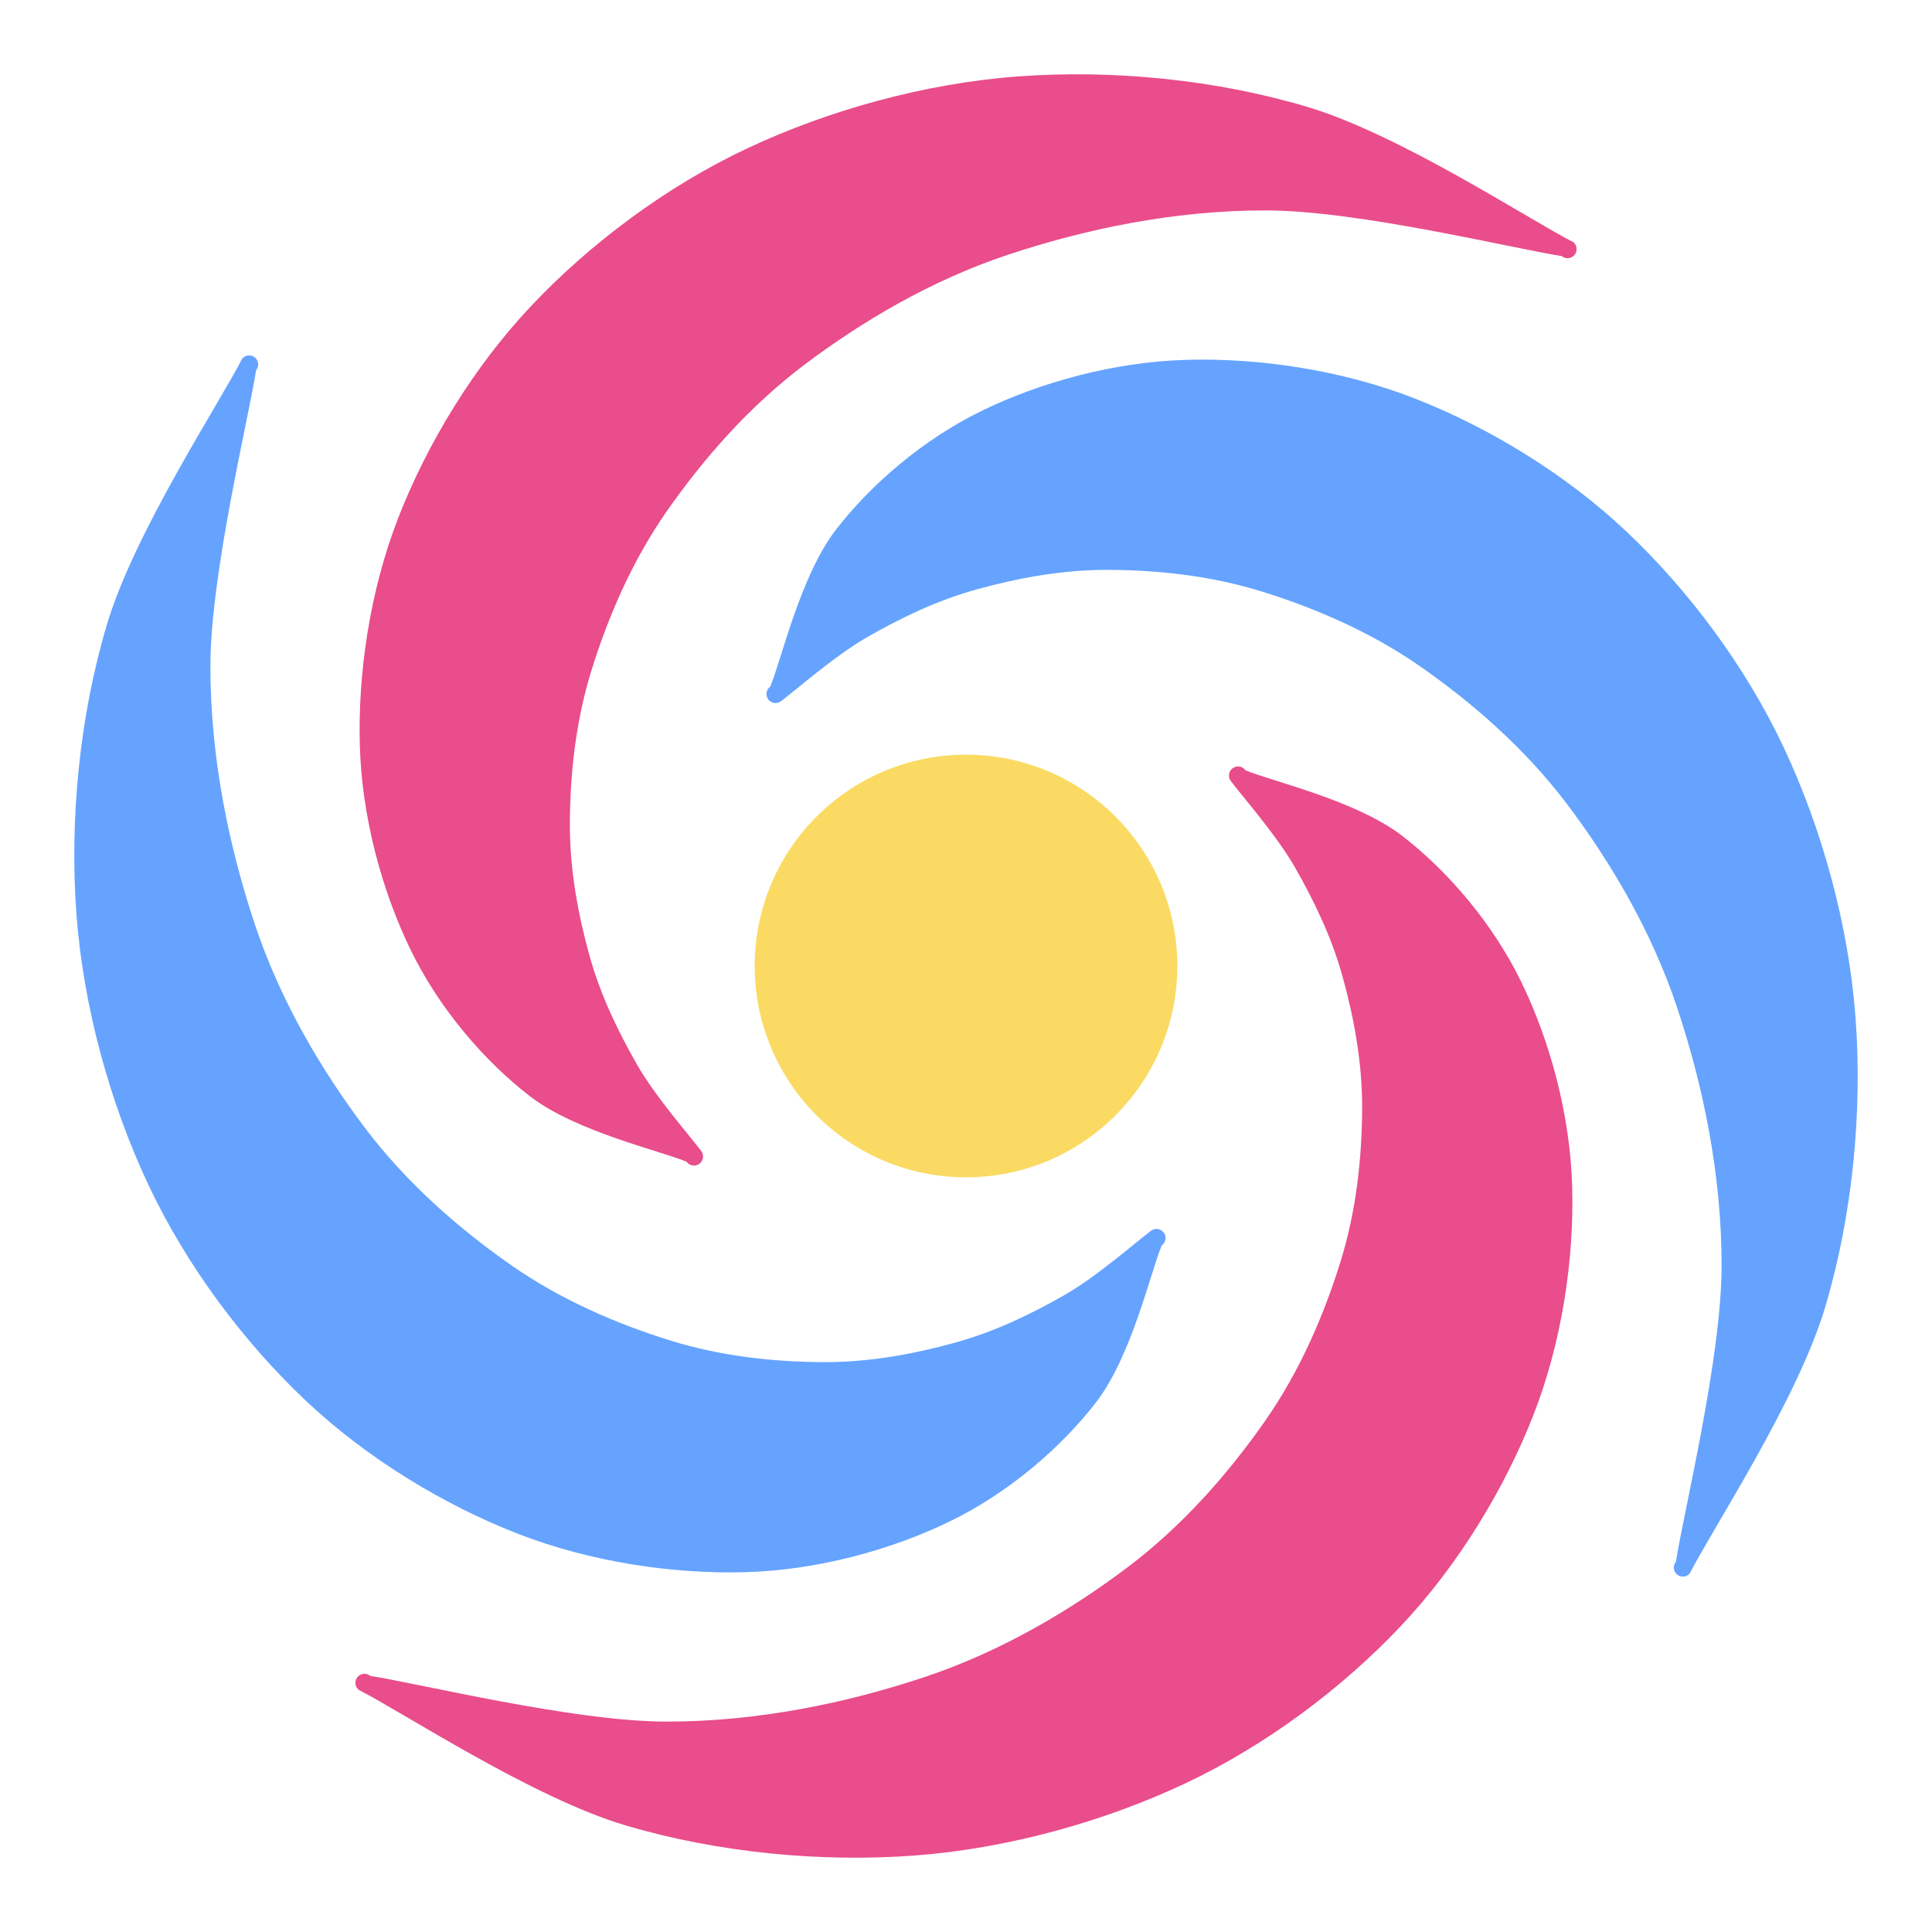
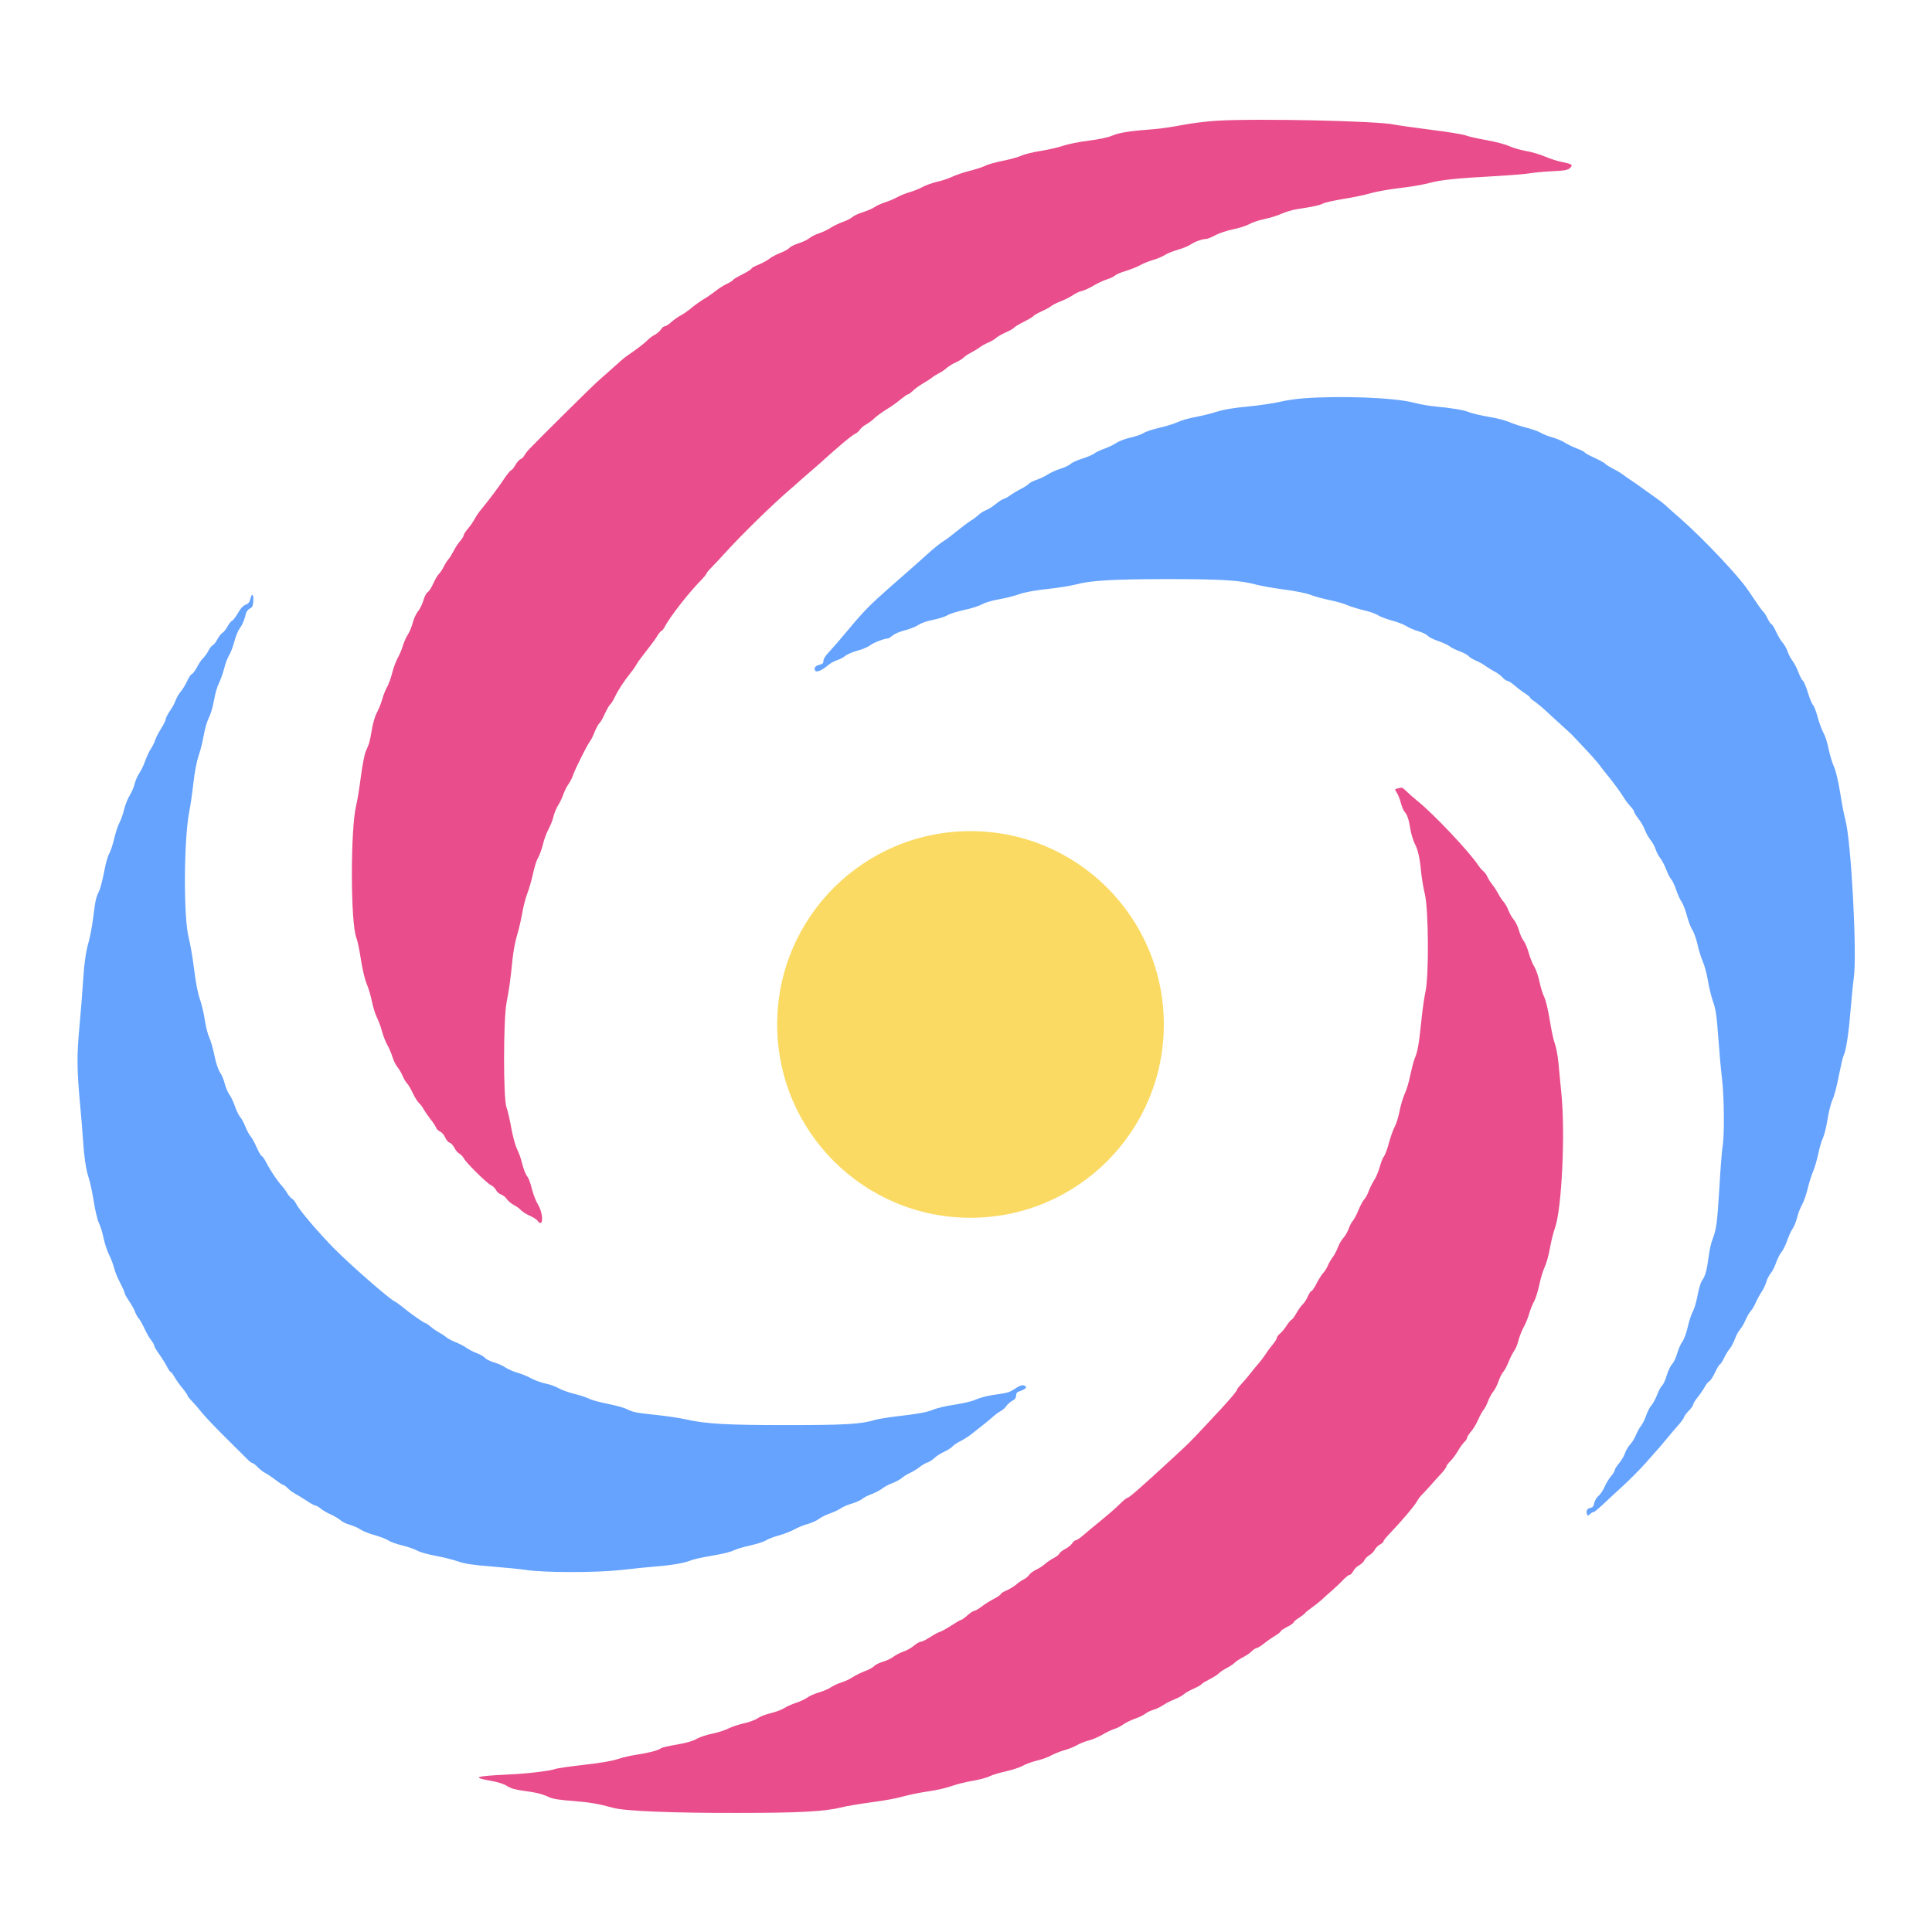
- <svg xmlns="http://www.w3.org/2000/svg" viewBox="0 0 256 256" width="256" height="256" role="img" aria-labelledby="title">
-   <path fill="#E94D8B" d="M92.94 152.55A1.2 1.2 0 0 1 90.97 153.93C87.52 152.49 76.36 149.96 70.26 145.29C64.17 140.61 58.17 133.61 54.41 125.86C50.64 118.11 47.94 108.32 47.68 98.76C47.41 89.21 49.01 78.25 52.8 68.54C56.59 58.83 62.74 48.62 70.44 40.48C78.13 32.33 88.24 24.73 98.97 19.68C109.71 14.62 122.49 11.05 134.86 10.13C147.24 9.21 160.96 10.5 173.22 14.16C185.49 17.82 202.6 29.1 208.48 32.09A1.2 1.2 0 0 1 206.93 33.93C200.41 32.92 180.02 27.9 167.78 27.88C155.53 27.86 143.68 30.38 133.49 33.78C123.3 37.18 114.16 42.63 106.64 48.29C99.12 53.95 93.07 60.99 88.36 67.73C83.65 74.48 80.53 81.91 78.39 88.77C76.25 95.63 75.56 102.6 75.51 108.9C75.46 115.19 76.61 121.19 78.09 126.55C79.57 131.91 81.93 136.72 84.4 141.05C86.88 145.39 91.52 150.63 92.94 152.55ZM163.06 103.45A1.2 1.2 0 0 1 165.03 102.07C168.48 103.51 179.64 106.04 185.74 110.71C191.83 115.39 197.83 122.39 201.59 130.14C205.36 137.89 208.06 147.68 208.32 157.24C208.59 166.79 206.99 177.75 203.2 187.46C199.41 197.17 193.26 207.38 185.56 215.52C177.87 223.67 167.76 231.27 157.03 236.32C146.29 241.38 133.51 244.95 121.14 245.87C108.76 246.79 95.04 245.5 82.78 241.84C70.51 238.18 53.4 226.9 47.52 223.91A1.2 1.2 0 0 1 49.07 222.07C55.59 223.08 75.98 228.1 88.22 228.12C100.47 228.14 112.32 225.62 122.51 222.22C132.7 218.82 141.84 213.37 149.36 207.71C156.88 202.05 162.93 195.01 167.64 188.27C172.35 181.52 175.47 174.09 177.61 167.23C179.75 160.37 180.44 153.4 180.49 147.1C180.54 140.81 179.39 134.81 177.91 129.45C176.43 124.09 174.07 119.28 171.6 114.95C169.12 110.61 164.48 105.37 163.06 103.45Z" />
-   <path fill="#65A3FF" d="M103.45 92.94A1.2 1.2 0 0 1 102.07 90.97C103.51 87.52 106.04 76.36 110.71 70.26C115.39 64.17 122.39 58.17 130.14 54.41C137.89 50.64 147.68 47.94 157.24 47.68C166.79 47.41 177.75 49.01 187.46 52.8C197.17 56.59 207.38 62.74 215.52 70.44C223.67 78.13 231.27 88.24 236.32 98.97C241.38 109.71 244.95 122.49 245.87 134.86C246.79 147.24 245.5 160.96 241.84 173.22C238.18 185.49 226.9 202.6 223.91 208.48A1.2 1.2 0 0 1 222.07 206.93C223.08 200.41 228.1 180.02 228.12 167.78C228.14 155.53 225.62 143.68 222.22 133.49C218.82 123.3 213.37 114.16 207.71 106.64C202.05 99.12 195.01 93.07 188.27 88.36C181.52 83.65 174.09 80.53 167.23 78.39C160.37 76.25 153.4 75.56 147.1 75.51C140.81 75.46 134.81 76.61 129.45 78.09C124.09 79.57 119.28 81.93 114.95 84.4C110.61 86.88 105.37 91.52 103.45 92.94ZM152.55 163.06A1.2 1.2 0 0 1 153.93 165.03C152.49 168.48 149.96 179.64 145.29 185.74C140.61 191.83 133.61 197.83 125.86 201.59C118.11 205.36 108.32 208.06 98.76 208.32C89.21 208.59 78.25 206.99 68.54 203.2C58.83 199.41 48.62 193.26 40.48 185.56C32.33 177.87 24.73 167.76 19.68 157.03C14.62 146.29 11.05 133.51 10.13 121.14C9.21 108.76 10.5 95.04 14.16 82.78C17.82 70.51 29.1 53.4 32.09 47.52A1.2 1.2 0 0 1 33.93 49.07C32.92 55.59 27.9 75.98 27.88 88.22C27.86 100.47 30.38 112.32 33.78 122.51C37.18 132.7 42.63 141.84 48.29 149.36C53.95 156.88 60.99 162.93 67.73 167.64C74.48 172.35 81.91 175.47 88.77 177.61C95.63 179.75 102.6 180.44 108.9 180.49C115.19 180.54 121.19 179.39 126.55 177.91C131.91 176.43 136.72 174.07 141.05 171.6C145.39 169.12 150.63 164.48 152.55 163.06Z" />
-   <circle id="dot" cx="128" cy="128" r="28" fill="#FADA62" />
+ <svg xmlns="http://www.w3.org/2000/svg" viewBox="88 76 1504 1504" width="376" height="376" role="img" aria-labelledby="title">
+   <g>
+     <g transform="translate(0,1680) scale(0.1,-0.1)">
+       <path fill="#E94D8B" d="M10350 15100 c-80 -5 -201 -20 -270 -34 -69 -13 -163 -27 -210 -31 -185 -13 -276 -27 -332 -51 -36 -15 -102 -29 -185 -39 -70 -9 -159 -27 -198 -40 -38 -13 -117 -31 -174 -40 -57 -9 -125 -25 -150 -37 -24 -11 -90 -29 -145 -40 -56 -11 -117 -28 -137 -39 -20 -10 -74 -27 -120 -39 -46 -11 -106 -32 -134 -45 -27 -13 -81 -32 -120 -40 -38 -9 -88 -27 -110 -39 -22 -13 -67 -31 -100 -41 -33 -9 -78 -27 -100 -40 -22 -12 -65 -31 -95 -40 -30 -10 -68 -27 -83 -38 -16 -11 -56 -28 -90 -39 -34 -10 -71 -28 -82 -38 -12 -11 -45 -28 -75 -38 -30 -11 -72 -31 -93 -45 -21 -14 -61 -33 -90 -43 -29 -9 -64 -27 -79 -40 -15 -12 -52 -29 -81 -38 -29 -9 -62 -25 -72 -36 -10 -11 -43 -29 -73 -40 -30 -12 -67 -31 -82 -44 -15 -12 -53 -33 -84 -46 -31 -12 -56 -26 -56 -31 0 -5 -31 -24 -69 -44 -38 -19 -73 -39 -76 -46 -4 -6 -26 -19 -49 -30 -22 -10 -60 -34 -82 -52 -23 -17 -54 -40 -70 -50 -55 -33 -96 -62 -132 -93 -21 -17 -53 -39 -72 -49 -19 -10 -52 -33 -73 -51 -20 -19 -44 -34 -52 -34 -8 0 -22 -11 -31 -26 -9 -14 -31 -32 -48 -41 -17 -8 -42 -27 -56 -42 -24 -24 -69 -59 -154 -118 -30 -21 -50 -38 -153 -131 -26 -23 -66 -58 -88 -78 -36 -32 -440 -431 -519 -514 -19 -19 -39 -45 -45 -57 -6 -12 -19 -24 -28 -27 -10 -3 -28 -24 -41 -46 -12 -22 -27 -40 -32 -40 -5 0 -25 -24 -45 -52 -55 -83 -131 -184 -191 -256 -17 -20 -39 -53 -49 -72 -10 -19 -33 -53 -51 -74 -19 -22 -34 -45 -34 -52 0 -8 -13 -28 -28 -46 -16 -18 -39 -53 -51 -78 -13 -25 -31 -54 -41 -65 -10 -11 -27 -38 -38 -61 -11 -22 -28 -46 -36 -53 -9 -8 -28 -40 -43 -73 -14 -32 -34 -63 -44 -68 -10 -6 -25 -34 -33 -64 -9 -30 -28 -69 -42 -85 -14 -17 -33 -57 -41 -89 -8 -31 -25 -73 -38 -92 -13 -19 -30 -58 -39 -87 -8 -29 -26 -71 -40 -95 -13 -24 -32 -74 -42 -113 -9 -38 -27 -88 -39 -110 -13 -22 -31 -67 -40 -100 -9 -33 -28 -78 -40 -101 -14 -23 -31 -80 -40 -132 -17 -100 -19 -106 -47 -170 -11 -25 -27 -109 -39 -200 -11 -86 -27 -184 -35 -216 -47 -182 -46 -927 1 -1039 8 -20 24 -96 35 -169 12 -76 31 -157 45 -188 13 -30 31 -91 40 -135 9 -44 26 -100 39 -125 12 -25 31 -74 40 -110 10 -36 29 -83 42 -106 13 -23 31 -64 39 -92 9 -28 26 -64 39 -79 13 -16 31 -46 40 -68 9 -22 25 -49 36 -60 10 -11 30 -45 44 -76 15 -31 36 -65 47 -75 12 -10 28 -32 36 -48 9 -16 33 -51 54 -78 21 -26 40 -56 44 -67 3 -10 17 -23 31 -30 14 -6 31 -26 39 -45 8 -19 24 -38 35 -41 12 -4 28 -22 37 -40 9 -18 26 -39 38 -45 13 -7 29 -24 36 -38 19 -35 174 -189 211 -208 16 -8 34 -26 40 -39 6 -13 23 -28 39 -34 15 -5 35 -21 45 -36 9 -14 33 -34 53 -45 20 -10 45 -28 56 -40 11 -13 44 -33 73 -46 29 -13 55 -31 58 -39 4 -8 13 -15 21 -15 25 0 12 97 -20 145 -14 22 -35 75 -46 118 -10 43 -26 86 -34 95 -16 20 -32 60 -47 122 -6 25 -22 68 -35 95 -14 28 -33 100 -45 165 -11 63 -28 135 -37 160 -26 65 -25 691 1 820 19 95 30 173 46 334 6 60 22 143 35 185 13 42 31 119 40 171 9 52 27 122 40 155 13 33 33 102 44 153 11 52 29 108 40 125 11 18 27 64 37 102 9 39 29 93 44 120 15 28 33 73 39 100 7 28 23 66 35 85 13 19 32 58 41 85 10 28 28 64 40 80 12 17 28 47 35 68 15 47 113 242 132 265 8 9 25 43 37 74 13 32 30 63 38 69 8 7 27 40 42 74 16 34 34 66 40 70 7 4 23 30 37 58 26 56 76 131 121 186 15 18 35 46 43 61 8 15 25 40 38 56 90 116 110 143 131 177 12 20 27 37 32 37 4 0 16 15 25 33 39 75 189 268 287 366 20 21 37 42 37 47 0 5 17 25 38 46 20 20 73 76 117 125 126 138 350 357 487 476 21 17 59 51 85 75 26 23 64 56 83 72 19 16 54 47 77 67 135 123 243 214 270 226 12 5 30 21 38 33 8 13 30 31 48 40 17 10 43 28 57 42 26 25 63 52 139 99 24 16 60 43 81 61 21 17 42 32 48 32 6 0 23 13 39 28 15 16 51 41 78 57 28 16 59 36 70 45 11 10 36 25 55 35 19 9 46 28 60 41 14 12 46 32 71 43 26 12 52 28 60 37 7 8 31 25 53 36 23 12 55 31 71 43 17 13 48 30 70 39 22 10 49 25 60 36 11 10 45 29 76 43 31 14 60 30 63 36 4 6 38 27 76 46 38 19 72 39 75 45 4 6 32 22 63 36 31 14 64 31 73 40 9 8 42 25 75 38 32 12 76 34 97 49 21 14 52 29 70 32 18 4 57 22 87 40 30 18 78 41 107 50 28 9 57 23 63 30 7 8 44 24 84 36 39 12 89 32 111 44 22 13 67 31 100 41 33 9 75 27 95 40 19 12 64 30 100 40 36 10 80 28 99 41 33 22 91 43 122 43 9 0 41 13 70 29 30 16 93 37 139 46 47 9 103 28 125 40 22 13 76 31 119 40 43 9 103 27 132 41 29 13 81 29 116 35 136 21 177 30 206 44 16 9 87 24 158 36 71 11 167 31 214 45 47 13 148 31 225 40 77 8 181 26 230 39 94 25 205 37 535 55 107 6 220 16 250 21 30 5 109 13 174 16 100 5 122 9 139 26 24 24 16 30 -68 47 -33 6 -89 25 -125 40 -36 16 -102 36 -148 44 -46 8 -107 26 -135 39 -29 14 -107 34 -175 46 -68 12 -139 28 -159 36 -19 8 -144 29 -276 45 -133 17 -260 35 -282 40 -130 29 -1073 49 -1385 30z M11763 9903 c-27 -5 -28 -7 -7 -38 8 -13 22 -47 29 -75 8 -29 20 -59 29 -69 21 -23 34 -62 46 -139 6 -37 22 -88 35 -113 25 -48 39 -116 50 -234 4 -38 16 -110 28 -160 28 -123 31 -634 4 -754 -9 -41 -24 -143 -32 -225 -19 -184 -29 -243 -51 -293 -9 -21 -24 -80 -35 -131 -10 -51 -29 -117 -43 -145 -13 -29 -32 -90 -41 -137 -9 -47 -26 -101 -37 -120 -11 -19 -31 -75 -45 -125 -13 -49 -30 -97 -39 -106 -8 -9 -23 -46 -33 -83 -10 -36 -30 -83 -44 -104 -13 -20 -32 -58 -42 -84 -9 -26 -25 -55 -36 -66 -10 -11 -30 -48 -44 -83 -14 -35 -34 -72 -44 -83 -10 -12 -24 -38 -31 -59 -7 -21 -25 -54 -41 -72 -16 -18 -36 -52 -44 -76 -9 -23 -26 -57 -39 -74 -13 -17 -31 -47 -39 -67 -8 -20 -25 -46 -36 -57 -11 -11 -34 -48 -51 -81 -17 -33 -35 -60 -40 -60 -6 0 -19 -19 -29 -42 -10 -24 -28 -52 -40 -62 -12 -11 -33 -41 -48 -67 -14 -26 -32 -50 -39 -53 -7 -3 -25 -24 -40 -48 -15 -23 -38 -51 -51 -61 -12 -10 -23 -24 -23 -32 0 -7 -15 -31 -34 -54 -19 -22 -44 -57 -56 -76 -12 -19 -34 -48 -48 -64 -15 -17 -45 -53 -67 -81 -22 -29 -55 -67 -72 -85 -18 -19 -33 -38 -33 -42 0 -13 -73 -98 -219 -252 -158 -169 -144 -155 -286 -286 -240 -221 -335 -305 -348 -305 -6 0 -27 -17 -48 -37 -44 -44 -88 -82 -178 -156 -35 -28 -86 -71 -113 -94 -27 -24 -55 -43 -62 -43 -8 0 -21 -11 -30 -25 -9 -14 -34 -34 -55 -44 -21 -11 -41 -27 -44 -35 -3 -8 -23 -24 -44 -35 -21 -10 -51 -31 -68 -46 -16 -15 -48 -35 -70 -45 -22 -11 -46 -28 -52 -39 -7 -11 -27 -28 -45 -37 -18 -9 -44 -27 -58 -40 -14 -12 -46 -32 -72 -44 -27 -11 -48 -25 -48 -30 0 -5 -23 -21 -50 -35 -28 -14 -71 -41 -96 -60 -25 -19 -52 -35 -60 -35 -8 0 -31 -16 -53 -35 -21 -19 -43 -35 -48 -35 -6 0 -40 -20 -77 -44 -37 -24 -78 -47 -90 -50 -13 -3 -47 -22 -76 -41 -29 -19 -60 -35 -71 -35 -10 0 -34 -14 -53 -30 -19 -17 -56 -38 -83 -47 -26 -9 -61 -27 -76 -39 -16 -13 -52 -31 -81 -39 -30 -9 -61 -24 -71 -35 -10 -11 -43 -29 -74 -40 -31 -12 -72 -33 -93 -46 -20 -14 -58 -32 -84 -40 -27 -8 -64 -25 -84 -38 -19 -14 -62 -32 -95 -41 -33 -10 -73 -27 -90 -40 -16 -12 -55 -30 -85 -40 -30 -9 -72 -28 -93 -41 -20 -13 -67 -31 -105 -40 -37 -8 -83 -26 -102 -39 -20 -14 -69 -32 -110 -41 -41 -9 -95 -27 -120 -40 -25 -13 -81 -31 -125 -40 -44 -9 -99 -27 -123 -41 -28 -17 -79 -31 -153 -44 -61 -10 -117 -23 -124 -29 -19 -16 -101 -37 -190 -50 -44 -6 -111 -22 -150 -35 -46 -15 -136 -30 -262 -44 -106 -12 -205 -26 -220 -32 -41 -15 -219 -37 -368 -43 -259 -13 -285 -22 -134 -49 55 -10 101 -24 125 -40 28 -18 64 -29 124 -37 101 -13 151 -25 206 -51 29 -13 86 -22 185 -29 135 -11 193 -21 315 -54 89 -25 467 -40 959 -39 494 0 684 11 815 43 41 11 147 28 235 40 88 11 198 31 245 45 47 13 135 31 197 40 62 8 141 27 177 40 36 13 109 32 163 41 54 9 115 25 136 36 21 11 79 28 129 39 50 11 109 31 132 44 23 13 73 31 111 40 38 9 87 27 109 40 23 12 68 31 101 40 33 9 78 27 100 40 22 13 63 29 90 36 28 6 75 27 105 44 30 18 73 39 95 46 22 6 54 23 71 36 17 12 57 32 88 43 31 10 68 28 83 40 14 11 42 24 63 30 20 6 55 22 76 37 22 14 62 35 89 45 28 11 59 28 70 38 11 11 46 30 77 44 31 14 59 30 63 36 3 6 32 23 64 39 31 16 63 37 71 46 8 9 35 27 60 40 25 13 52 31 60 40 8 9 35 27 61 41 26 13 59 35 73 49 14 14 31 25 38 25 7 0 33 16 58 36 25 20 64 47 88 61 23 14 42 29 42 34 0 5 23 20 50 34 28 14 50 30 50 35 0 5 19 22 43 36 23 15 43 31 45 35 2 5 27 25 55 45 29 21 64 49 79 63 14 14 50 46 79 71 28 25 68 62 87 83 19 20 41 37 48 37 8 0 20 13 29 30 8 16 29 37 46 45 16 9 35 26 40 39 6 12 24 31 40 40 17 10 35 29 42 43 6 13 24 31 39 39 15 8 28 19 28 25 0 6 20 32 45 57 101 106 200 223 219 260 8 15 25 37 38 49 12 13 42 44 65 70 23 27 60 68 83 92 22 24 40 49 40 56 0 6 14 24 31 41 17 16 43 52 59 80 16 28 39 59 50 69 11 10 20 24 20 31 0 7 14 29 30 48 17 18 42 60 56 92 14 33 34 68 43 79 10 11 26 42 35 68 10 26 29 61 42 76 13 16 31 52 40 80 9 27 26 60 36 71 11 12 30 48 43 81 13 32 32 70 43 84 11 14 25 49 32 78 7 28 25 75 40 103 16 28 36 78 45 110 10 33 26 75 38 94 11 19 28 75 39 124 10 49 29 113 42 141 14 28 32 93 41 145 9 52 27 126 41 164 52 150 80 734 49 1041 -8 83 -19 195 -24 250 -6 55 -18 118 -27 140 -9 22 -27 103 -39 181 -13 80 -32 158 -43 181 -11 21 -28 75 -37 118 -9 44 -27 96 -39 116 -13 19 -33 68 -44 107 -11 40 -30 84 -41 98 -12 15 -29 52 -37 83 -9 31 -27 67 -39 81 -13 14 -31 45 -41 70 -9 25 -27 56 -39 70 -13 14 -31 41 -40 60 -10 19 -30 51 -46 71 -15 19 -34 48 -41 65 -7 16 -21 35 -31 42 -10 8 -28 29 -40 47 -73 109 -351 403 -473 500 -27 22 -64 54 -82 72 -18 18 -36 32 -40 32 -4 -1 -17 -4 -29 -6z" />
+     </g>
+   </g>
+   <g>
+     <g transform="translate(0,1680) scale(0.1,-0.1)">
+       <path fill="#65A3FF" d="M11025 12939 c-55 -4 -138 -16 -185 -28 -47 -11 -158 -27 -247 -36 -110 -10 -186 -23 -237 -39 -41 -14 -117 -32 -168 -42 -51 -9 -113 -27 -138 -39 -25 -12 -88 -32 -140 -44 -53 -12 -109 -30 -125 -41 -17 -11 -63 -27 -103 -36 -40 -9 -89 -27 -110 -41 -20 -14 -62 -34 -92 -45 -30 -10 -67 -27 -83 -39 -15 -11 -57 -29 -95 -40 -37 -12 -77 -30 -88 -41 -12 -11 -49 -28 -81 -38 -33 -10 -76 -30 -97 -44 -20 -13 -59 -32 -86 -41 -26 -9 -54 -23 -61 -31 -7 -9 -36 -27 -63 -41 -28 -14 -64 -36 -81 -48 -16 -13 -40 -26 -52 -29 -13 -4 -40 -22 -62 -40 -21 -18 -54 -39 -72 -46 -19 -7 -46 -24 -61 -38 -15 -14 -43 -35 -62 -46 -19 -12 -68 -49 -109 -82 -41 -34 -85 -67 -98 -74 -22 -12 -82 -60 -139 -112 -22 -21 -112 -101 -284 -251 -149 -132 -199 -181 -312 -317 -85 -102 -129 -152 -166 -192 -22 -22 -38 -49 -38 -63 0 -18 -7 -25 -31 -30 -34 -8 -48 -30 -30 -48 12 -12 52 6 103 49 15 12 44 28 65 35 21 6 50 22 64 34 14 11 57 30 95 40 38 10 82 29 97 41 24 20 112 54 140 54 5 0 22 11 37 24 15 12 59 31 97 40 37 10 84 28 104 42 21 14 67 30 114 39 43 9 93 24 111 36 18 11 77 29 131 41 54 11 116 31 138 44 22 12 80 30 128 38 49 8 121 26 160 40 46 16 126 31 222 41 83 9 182 25 220 35 115 31 278 41 705 42 424 0 575 -9 695 -42 39 -11 138 -28 220 -39 86 -11 174 -29 205 -41 30 -12 96 -30 148 -41 52 -10 115 -28 141 -40 25 -11 83 -29 129 -40 46 -10 95 -28 110 -39 15 -10 62 -28 105 -40 43 -11 95 -31 115 -44 20 -13 62 -31 93 -40 30 -8 64 -24 73 -35 10 -11 47 -30 82 -41 34 -12 74 -30 87 -40 13 -11 49 -29 80 -40 30 -11 61 -28 69 -37 7 -9 33 -25 58 -36 25 -11 59 -29 75 -42 17 -12 48 -31 70 -43 22 -11 50 -32 62 -46 13 -14 29 -26 37 -26 8 0 35 -17 59 -38 25 -22 61 -49 81 -61 20 -13 36 -26 36 -30 0 -5 17 -20 38 -33 20 -14 68 -54 105 -89 37 -35 91 -84 119 -109 28 -25 58 -53 67 -62 9 -10 52 -56 96 -102 44 -46 96 -105 115 -130 19 -26 51 -66 70 -89 46 -57 100 -131 126 -174 11 -18 33 -46 47 -61 15 -16 27 -33 27 -39 0 -6 16 -33 36 -58 20 -26 42 -65 49 -86 8 -22 27 -56 43 -77 17 -20 35 -55 42 -77 7 -22 23 -52 36 -67 12 -15 32 -54 44 -85 12 -32 30 -67 40 -78 10 -11 27 -48 39 -83 11 -34 30 -76 42 -93 12 -17 30 -65 41 -107 11 -42 30 -93 43 -112 12 -19 30 -70 40 -113 9 -43 28 -103 41 -133 13 -30 31 -95 39 -145 8 -50 26 -124 40 -165 22 -62 29 -111 41 -277 8 -111 21 -256 29 -322 17 -137 20 -440 5 -530 -6 -33 -17 -176 -25 -318 -17 -277 -23 -326 -53 -403 -11 -27 -25 -89 -31 -139 -13 -103 -26 -149 -52 -185 -10 -14 -25 -65 -34 -115 -9 -49 -26 -106 -37 -125 -11 -19 -29 -73 -39 -119 -11 -48 -29 -97 -42 -115 -13 -17 -31 -58 -40 -90 -9 -33 -27 -71 -40 -85 -13 -14 -32 -54 -42 -88 -10 -35 -26 -70 -36 -79 -10 -9 -28 -42 -39 -73 -12 -31 -32 -67 -44 -81 -13 -14 -31 -49 -41 -78 -9 -29 -27 -65 -39 -80 -12 -15 -30 -47 -40 -72 -10 -25 -30 -58 -46 -75 -15 -16 -33 -47 -40 -67 -6 -21 -27 -56 -46 -79 -19 -22 -34 -47 -34 -55 0 -7 -13 -28 -29 -46 -15 -18 -38 -55 -50 -83 -12 -27 -33 -59 -47 -70 -14 -11 -29 -36 -33 -55 -5 -26 -13 -36 -29 -38 -26 -4 -37 -24 -28 -48 6 -16 8 -16 24 0 10 9 23 16 29 16 6 0 45 33 87 73 42 39 96 90 121 112 56 50 164 158 204 205 16 19 47 54 68 77 21 23 63 72 93 109 30 36 72 86 93 109 20 23 37 48 37 54 0 6 16 27 35 47 19 19 35 41 35 48 0 8 17 36 39 63 21 27 46 64 55 82 10 17 24 35 32 38 8 3 29 34 45 69 17 35 34 64 39 64 4 0 18 21 31 48 12 26 32 58 44 72 12 14 30 48 40 75 10 28 28 61 40 75 13 14 32 47 44 75 12 27 30 59 41 70 10 11 27 40 38 65 11 25 31 62 46 84 14 21 31 56 36 77 6 21 21 51 34 66 13 16 32 53 42 82 9 29 28 66 41 82 13 15 33 56 45 90 12 35 31 78 44 96 12 18 27 56 34 85 7 29 23 72 36 95 14 24 34 80 45 125 11 46 30 108 43 138 13 30 31 93 41 139 9 46 25 101 36 122 10 21 26 85 35 141 9 57 26 127 39 156 14 29 36 114 50 189 15 75 31 145 36 154 19 36 39 161 54 345 9 104 20 221 26 259 27 187 -20 1070 -66 1236 -9 30 -27 123 -40 208 -16 97 -34 173 -49 205 -13 28 -31 89 -41 136 -9 47 -27 103 -40 125 -12 22 -33 77 -45 122 -12 45 -28 87 -36 94 -7 6 -25 48 -39 94 -14 45 -31 88 -40 95 -8 6 -24 37 -35 67 -11 30 -31 69 -45 87 -14 18 -32 52 -40 77 -9 24 -27 55 -40 69 -13 14 -35 51 -49 83 -14 31 -30 57 -35 57 -5 0 -19 20 -31 45 -12 25 -26 48 -32 51 -5 4 -30 36 -54 73 -25 36 -56 82 -69 101 -73 108 -338 388 -510 541 -55 48 -116 102 -135 120 -19 17 -48 39 -65 50 -16 11 -57 40 -90 64 -33 25 -80 58 -105 74 -25 16 -56 38 -70 49 -14 11 -48 31 -77 45 -28 15 -55 32 -58 38 -4 6 -40 25 -80 44 -40 18 -75 37 -79 43 -3 6 -31 20 -61 31 -30 11 -72 32 -93 45 -20 13 -64 32 -97 41 -33 9 -74 25 -91 36 -18 11 -67 28 -110 39 -44 11 -104 31 -134 44 -30 13 -102 32 -160 41 -58 10 -125 25 -150 35 -47 19 -140 34 -270 46 -41 3 -117 17 -167 30 -152 39 -572 55 -858 33z M2837 11403 c-2 -5 -7 -20 -11 -35 -4 -17 -16 -30 -34 -36 -20 -7 -39 -28 -60 -65 -17 -30 -38 -57 -46 -60 -8 -3 -24 -23 -35 -44 -11 -21 -29 -44 -40 -50 -11 -7 -29 -30 -40 -52 -11 -21 -27 -41 -35 -44 -8 -3 -24 -23 -34 -44 -11 -21 -30 -47 -42 -58 -12 -11 -33 -42 -46 -68 -14 -26 -32 -51 -40 -54 -9 -3 -26 -29 -38 -57 -13 -28 -35 -64 -50 -81 -14 -16 -31 -46 -38 -65 -6 -19 -26 -57 -45 -84 -18 -26 -33 -56 -33 -65 0 -9 -16 -41 -35 -71 -19 -30 -40 -70 -46 -89 -6 -20 -22 -52 -35 -71 -13 -19 -32 -61 -43 -91 -10 -31 -31 -75 -46 -97 -15 -22 -31 -60 -37 -84 -5 -24 -22 -63 -37 -88 -16 -25 -36 -75 -45 -112 -9 -37 -25 -82 -35 -100 -11 -18 -29 -73 -41 -122 -11 -50 -30 -104 -40 -122 -11 -17 -29 -82 -40 -144 -12 -62 -29 -128 -39 -148 -24 -48 -28 -67 -46 -208 -8 -66 -24 -148 -34 -184 -23 -75 -37 -181 -46 -330 -3 -58 -15 -204 -26 -325 -22 -235 -21 -338 6 -630 8 -82 17 -193 20 -245 10 -149 25 -250 46 -310 10 -30 28 -113 39 -183 11 -71 29 -146 40 -168 11 -21 28 -74 36 -117 9 -42 29 -102 44 -132 15 -30 32 -76 39 -103 6 -26 27 -77 46 -113 19 -36 35 -72 35 -79 0 -7 16 -36 36 -65 20 -29 40 -66 46 -84 6 -17 19 -40 29 -51 10 -11 30 -47 45 -80 15 -33 38 -73 51 -88 12 -16 23 -34 23 -41 0 -7 17 -37 39 -67 21 -30 48 -73 60 -96 12 -24 25 -43 29 -43 5 0 18 -18 30 -39 12 -21 40 -61 62 -87 22 -27 40 -53 40 -58 0 -5 15 -24 33 -42 17 -17 52 -58 77 -89 25 -31 106 -117 180 -190 74 -73 151 -150 170 -169 19 -20 40 -36 46 -36 6 0 23 -14 40 -31 16 -17 43 -38 59 -46 17 -8 53 -33 81 -54 28 -22 55 -39 61 -39 5 0 20 -12 34 -26 13 -14 40 -34 59 -44 19 -10 59 -34 89 -54 29 -20 59 -36 66 -36 8 0 27 -11 43 -25 16 -13 51 -34 78 -45 27 -12 60 -32 74 -44 14 -13 47 -29 73 -36 27 -7 64 -24 84 -37 19 -13 69 -33 111 -44 42 -12 89 -30 104 -40 14 -11 64 -29 110 -40 46 -11 99 -30 118 -41 19 -11 82 -29 139 -39 58 -11 137 -30 176 -44 55 -19 115 -28 266 -40 107 -9 223 -20 259 -26 144 -22 542 -23 745 -1 105 12 224 24 265 27 127 10 222 26 273 46 26 11 104 28 173 39 69 11 143 29 164 40 21 11 79 28 130 39 50 11 106 29 123 40 18 11 64 29 104 39 39 11 91 32 115 45 24 14 70 33 102 42 33 9 74 27 91 41 18 13 57 33 88 43 31 11 68 29 84 40 15 11 53 27 84 36 31 9 67 25 79 35 12 11 47 29 78 40 30 12 67 31 82 44 15 12 49 30 76 40 27 10 60 28 74 40 14 12 42 30 63 39 22 10 55 30 75 46 21 16 48 32 62 36 14 4 39 20 55 36 17 15 51 37 76 48 25 11 54 30 64 41 10 11 37 30 59 40 23 11 61 35 86 54 91 71 142 112 172 139 16 15 42 34 58 42 15 8 34 25 44 39 9 14 30 33 46 41 21 11 30 23 30 41 0 15 7 27 18 30 60 20 76 38 42 49 -14 4 -35 -3 -66 -24 -49 -32 -57 -34 -177 -51 -43 -6 -101 -22 -130 -35 -30 -14 -100 -30 -166 -40 -64 -9 -140 -27 -172 -41 -43 -17 -104 -29 -231 -44 -95 -11 -194 -26 -219 -34 -105 -33 -238 -40 -684 -40 -462 0 -629 9 -788 45 -49 11 -151 26 -228 34 -160 17 -180 21 -230 46 -20 10 -85 28 -145 40 -60 12 -125 29 -145 39 -19 10 -72 28 -117 39 -46 11 -101 31 -125 45 -23 13 -69 30 -102 36 -33 7 -82 25 -110 40 -27 15 -76 35 -107 44 -32 9 -74 27 -94 41 -19 13 -59 31 -88 39 -29 9 -61 24 -70 35 -10 11 -39 28 -65 37 -25 10 -60 28 -78 40 -17 13 -55 33 -85 45 -29 11 -62 29 -73 38 -11 10 -36 27 -55 37 -19 10 -50 31 -68 47 -18 15 -36 27 -41 27 -10 0 -130 85 -181 128 -19 16 -46 35 -60 42 -47 25 -339 280 -463 405 -124 125 -274 300 -301 353 -9 18 -23 35 -31 39 -8 3 -24 21 -37 41 -12 21 -32 48 -45 62 -35 38 -89 119 -119 178 -14 28 -31 52 -36 52 -5 0 -23 30 -40 68 -16 37 -38 76 -48 87 -10 11 -28 45 -40 75 -12 30 -30 64 -41 75 -10 12 -28 48 -39 80 -11 33 -31 76 -45 95 -13 19 -29 58 -36 85 -6 28 -22 66 -36 86 -15 23 -32 74 -44 134 -11 54 -29 115 -39 136 -11 21 -27 82 -35 136 -8 54 -26 130 -40 168 -15 42 -32 133 -44 230 -11 89 -30 199 -42 245 -42 164 -38 771 5 985 8 39 22 135 31 215 10 90 26 172 41 217 14 39 32 111 40 159 8 48 26 109 40 137 14 27 32 88 40 136 8 47 25 107 38 132 13 26 31 77 41 115 9 38 27 85 39 104 12 19 30 67 40 105 10 39 28 84 40 100 23 31 40 71 50 118 4 16 17 32 30 39 19 8 25 20 28 55 3 41 -4 64 -15 46z" />
+     </g>
+   </g>
+   <g>
+     <circle id="dot" cx="843.5" cy="873.5" r="150.5" fill="#FADA62" />
+   </g>
</svg>
